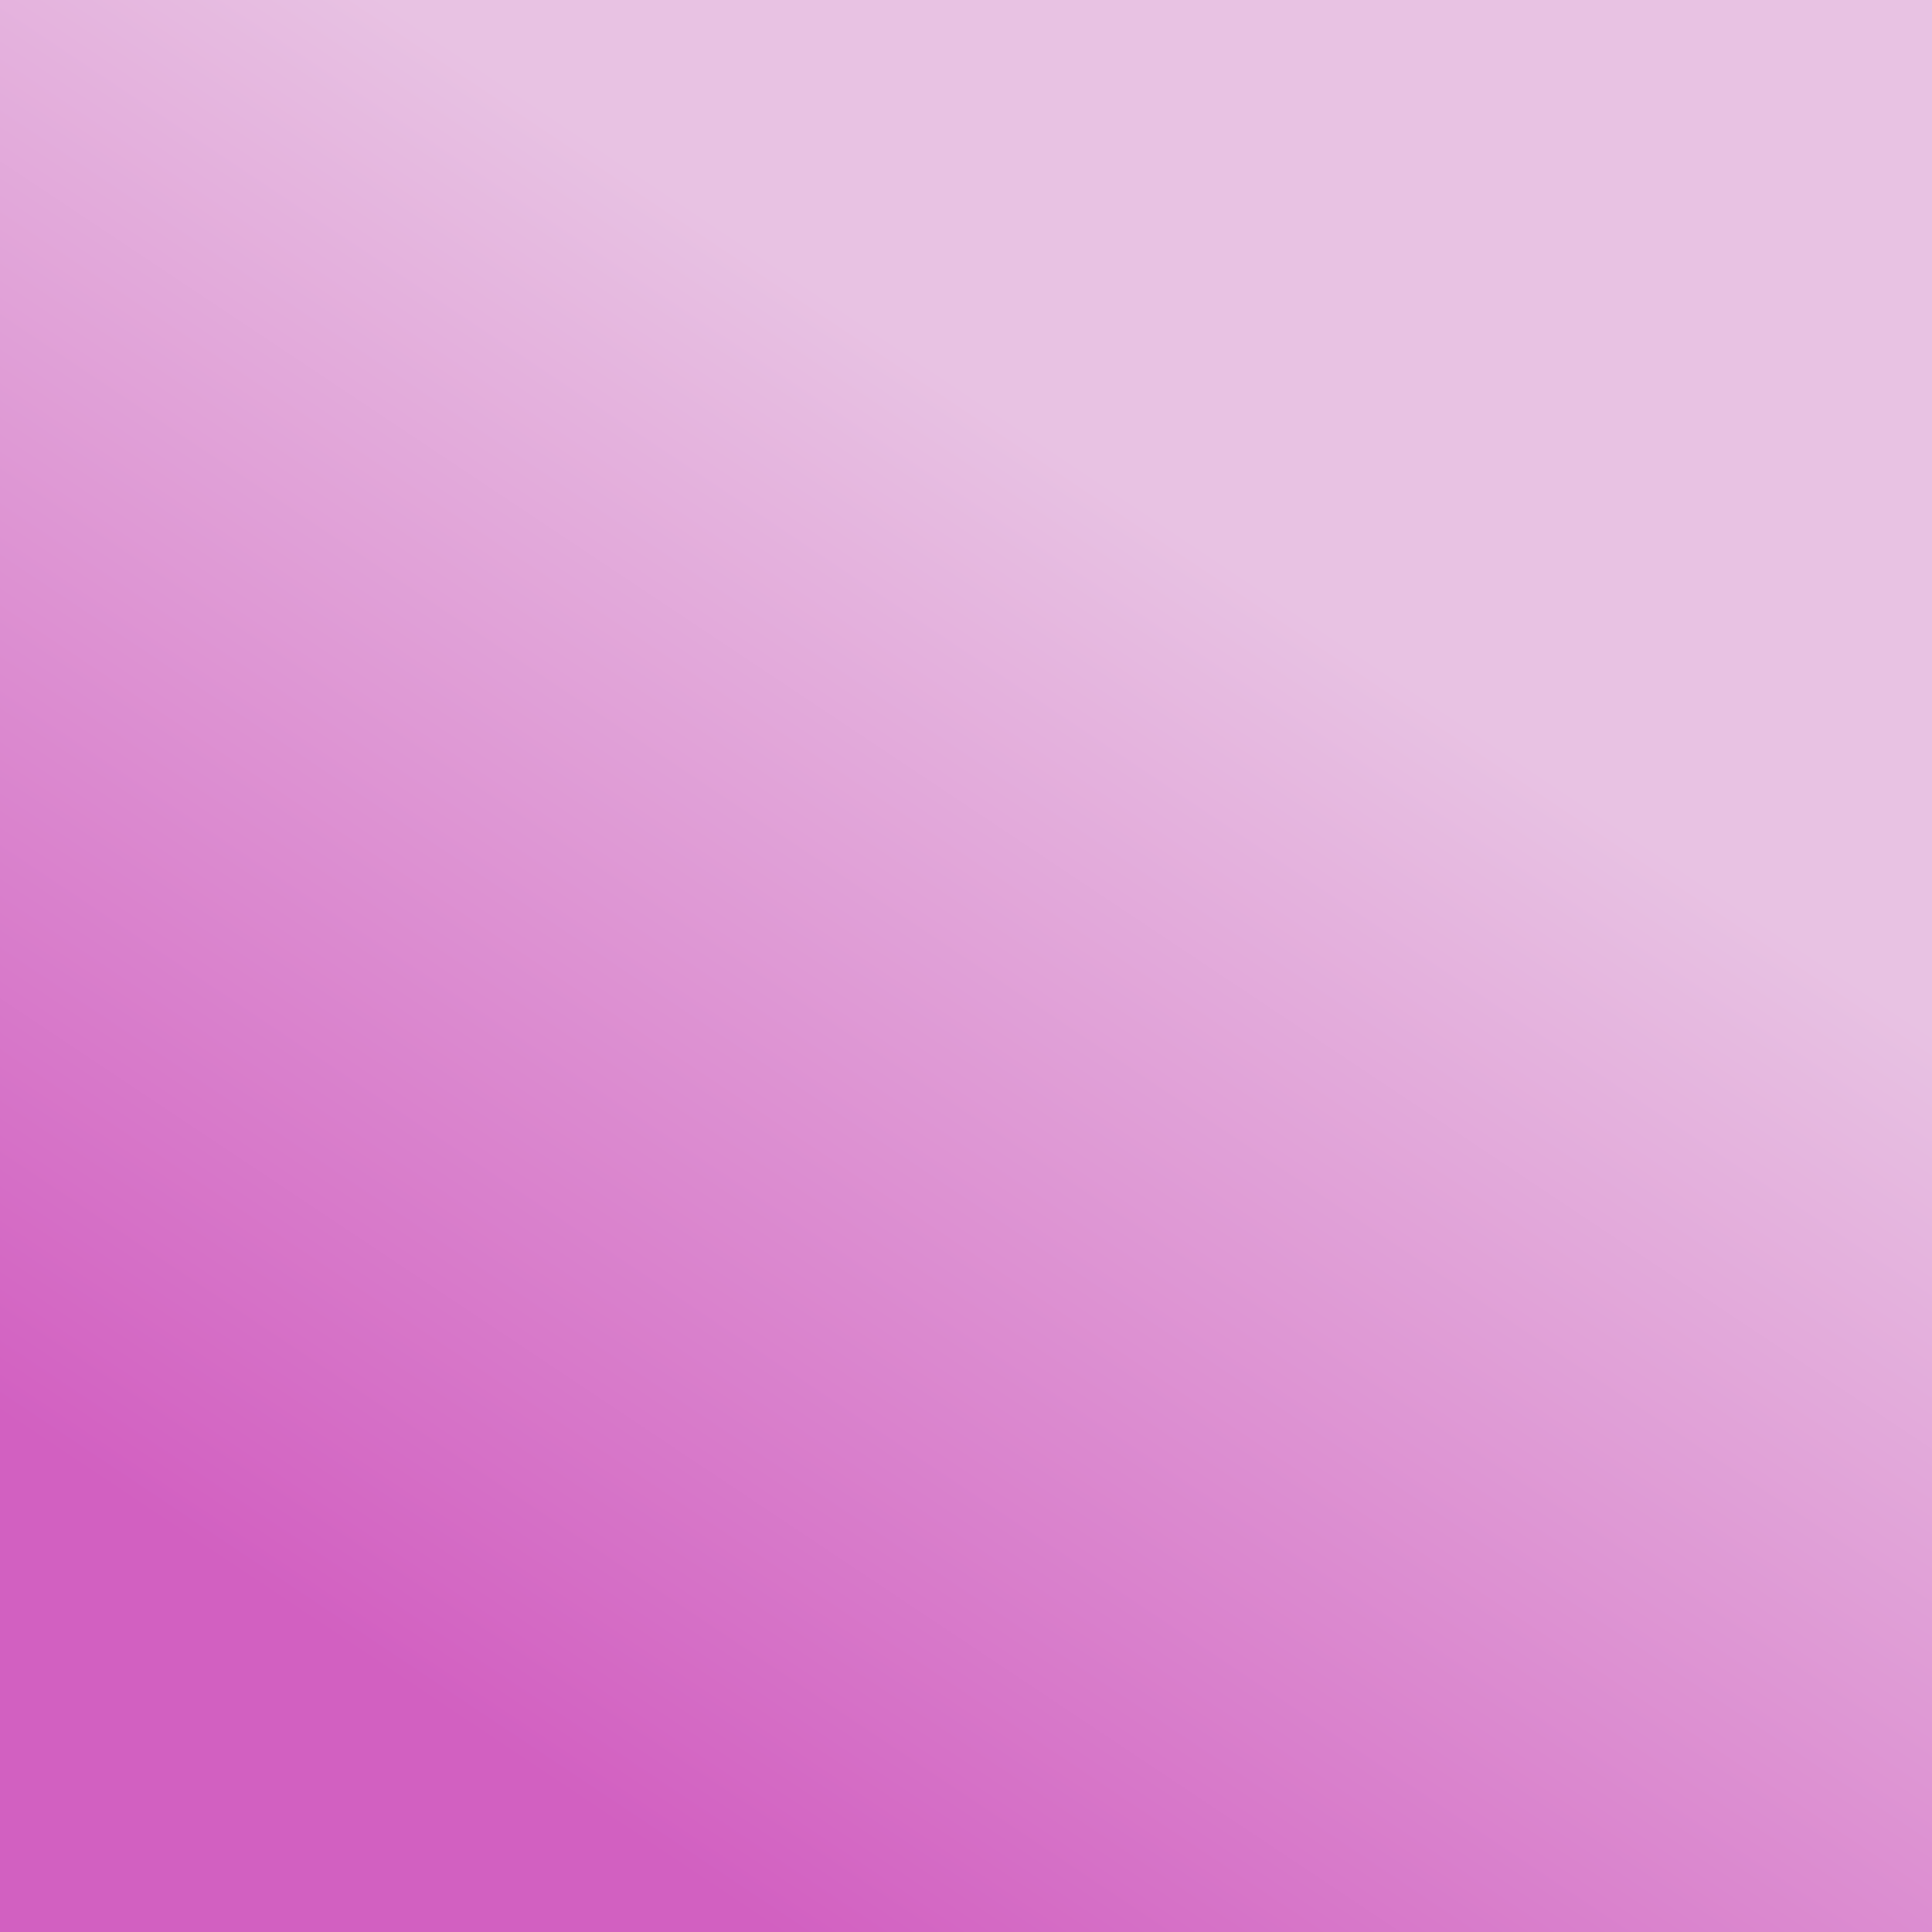
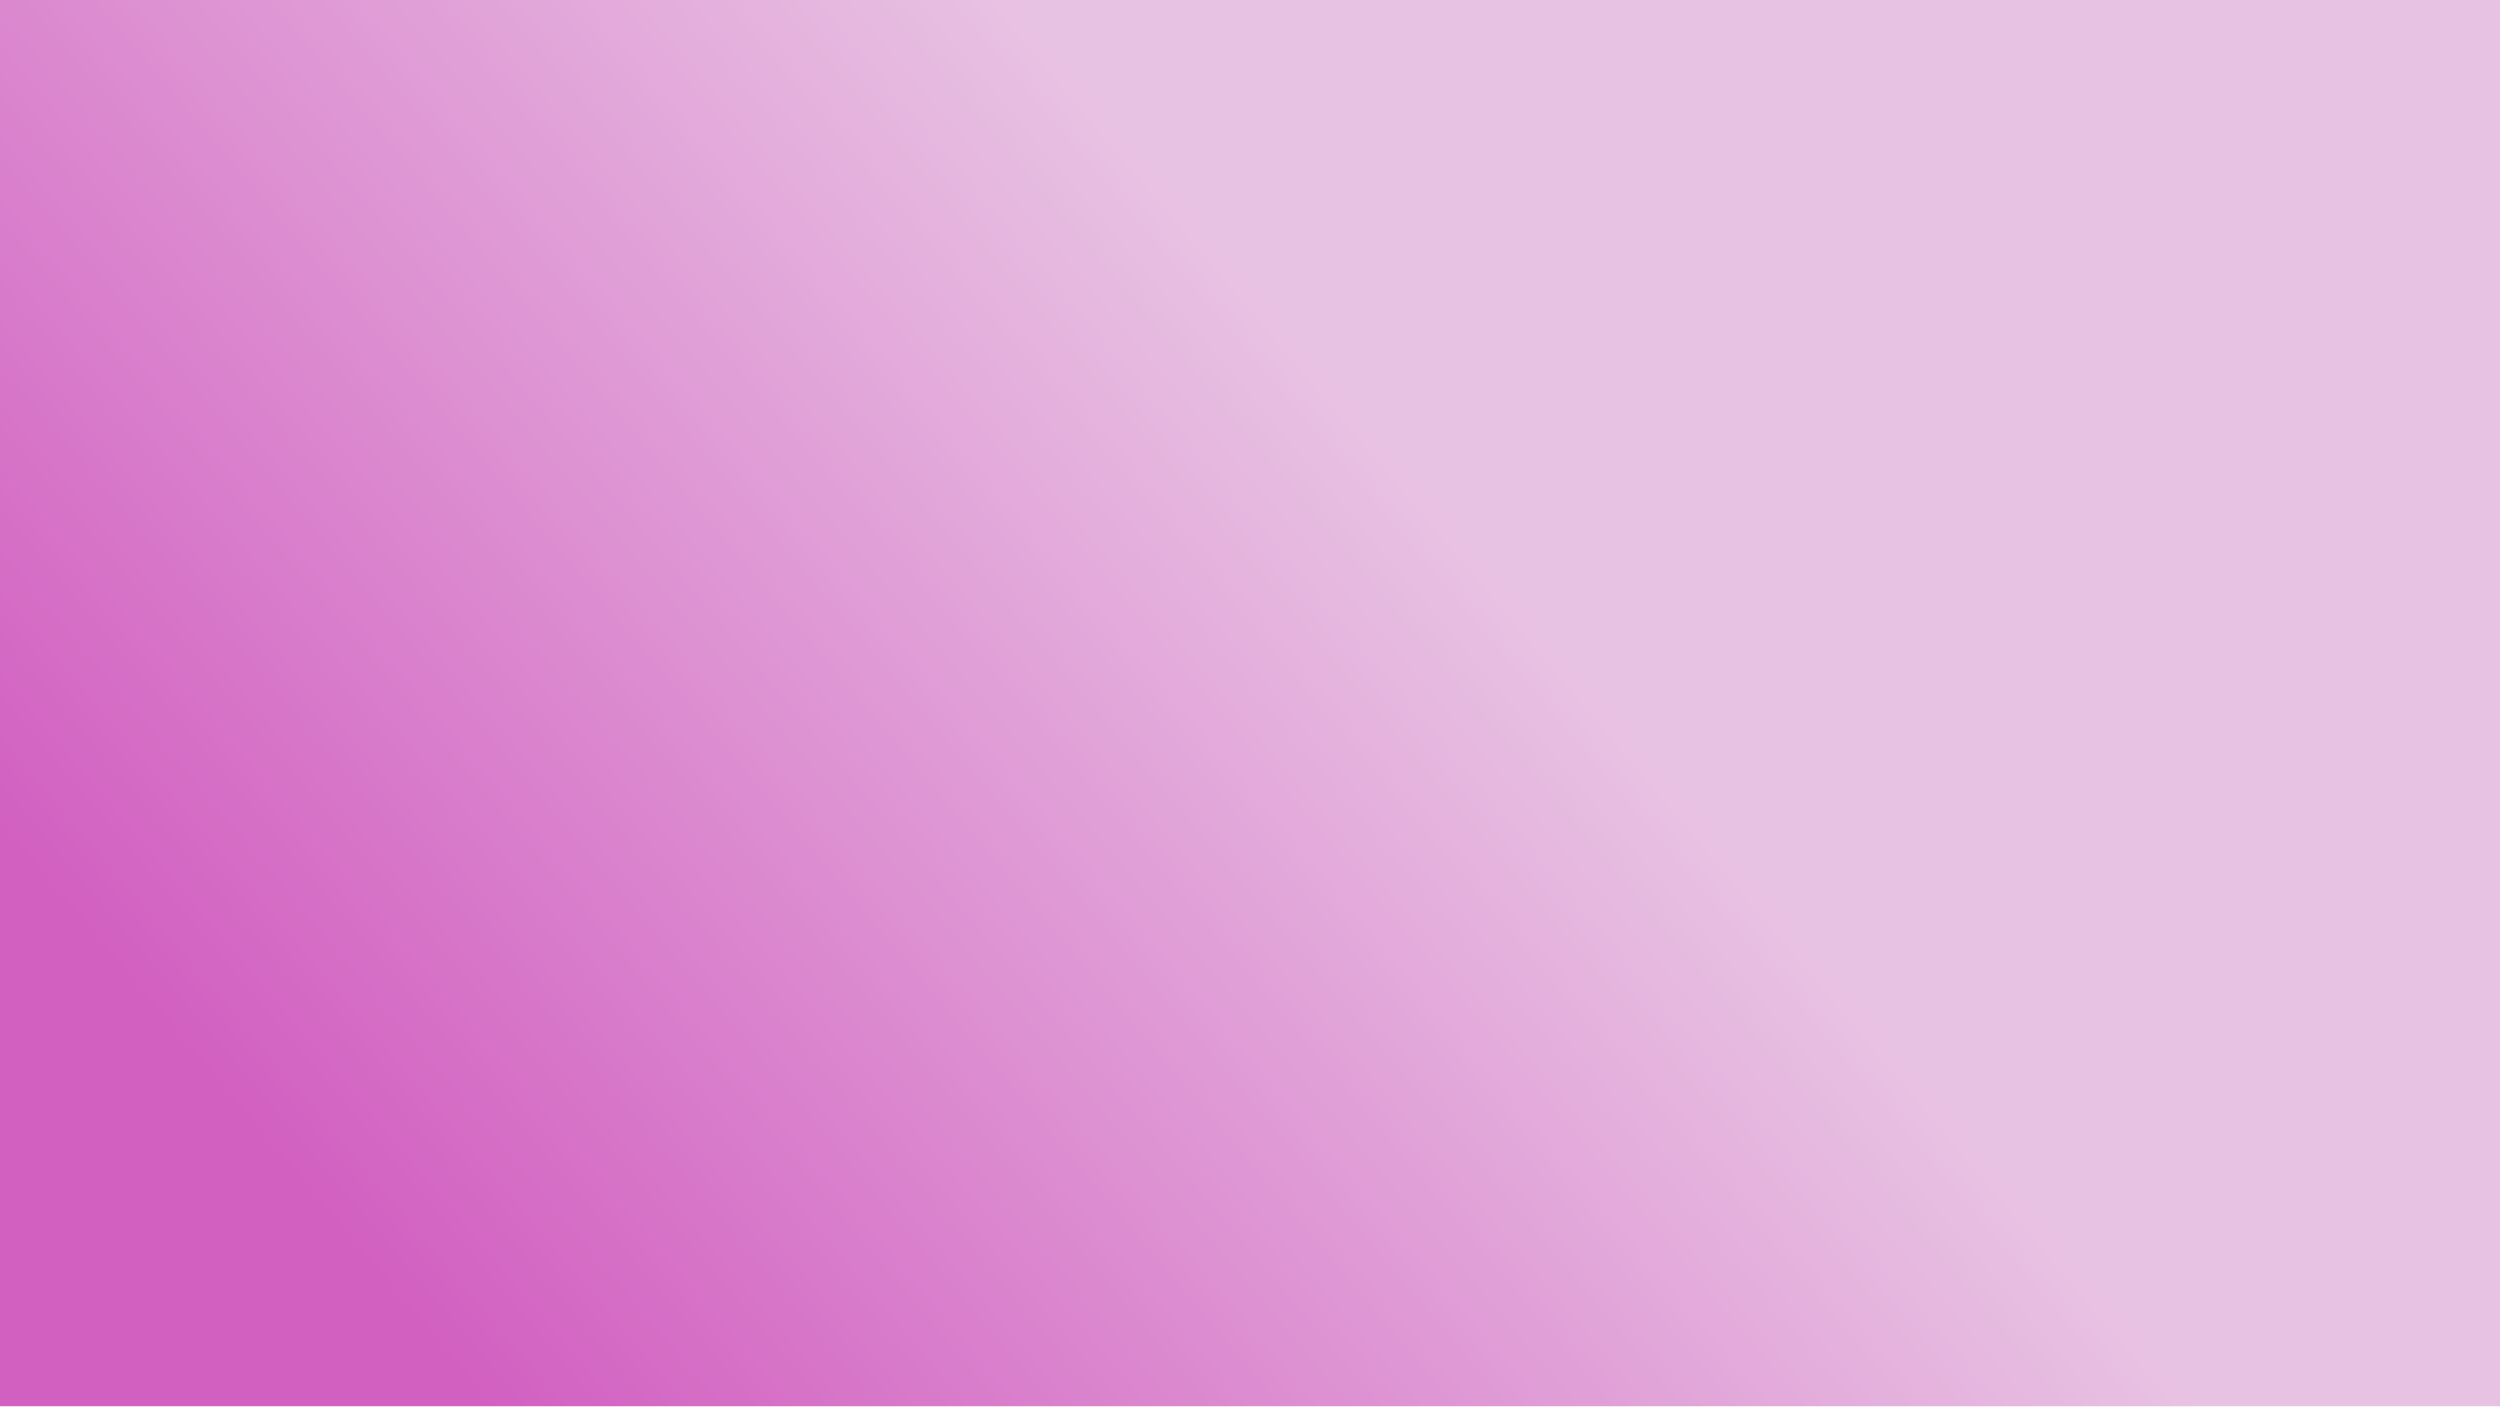
- <svg xmlns="http://www.w3.org/2000/svg" version="1.1" height="100" width="100">
+ <svg xmlns="http://www.w3.org/2000/svg" version="1.1" height="1080" width="1920">
  <defs>
-     <linearGradient x1="10" y1="80" x2="50" y2="20" id="Gradient" gradientUnits="userSpaceOnUse">
+     <linearGradient x1="192" y1="864" x2="960" y2="216" id="Gradient" gradientUnits="userSpaceOnUse">
      <stop style="stop-color:#D260C1;stop-opacity:1" offset="0" />
      <stop style="stop-color:#E8C2E3;stop-opacity:1" offset="1" />
    </linearGradient>
  </defs>
-   <path style="fill:url(#Gradient)" d="M 0,0 100,0 100,100 0,100 z" />
+   <path style="fill:url(#Gradient)" d="M 0,0 1920,0 1920,1080 0,1080 z" />
</svg>
